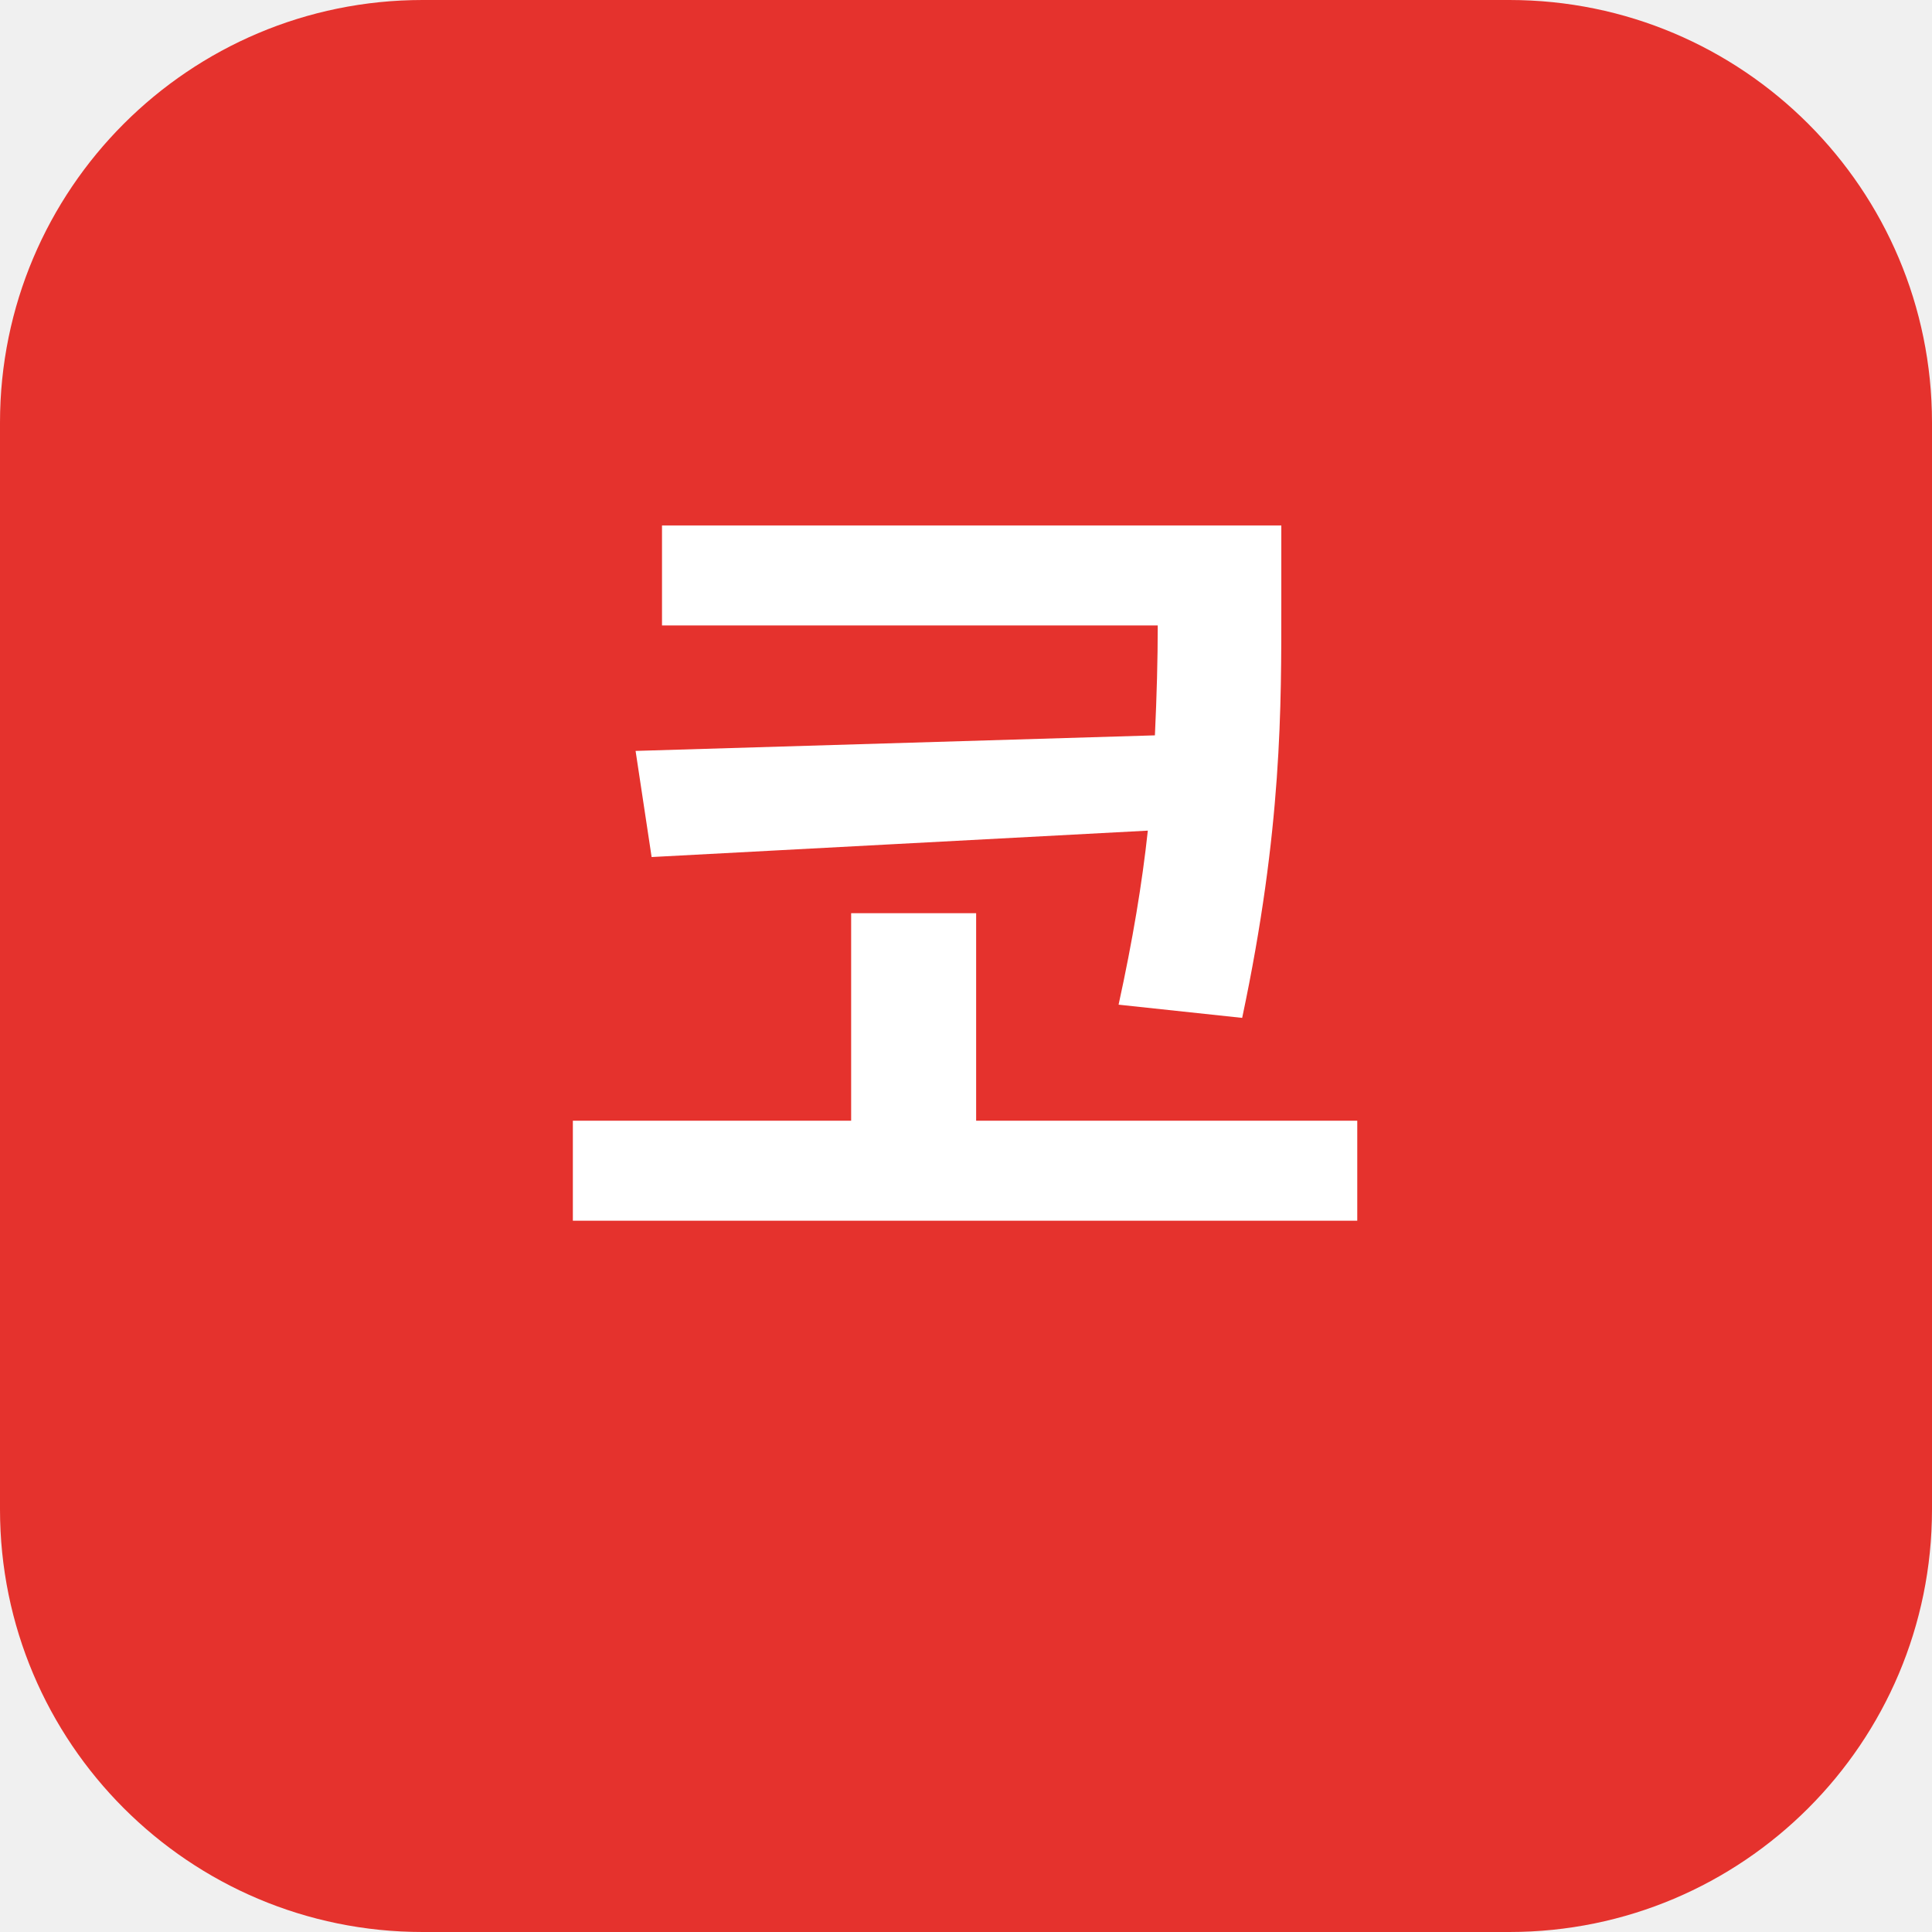
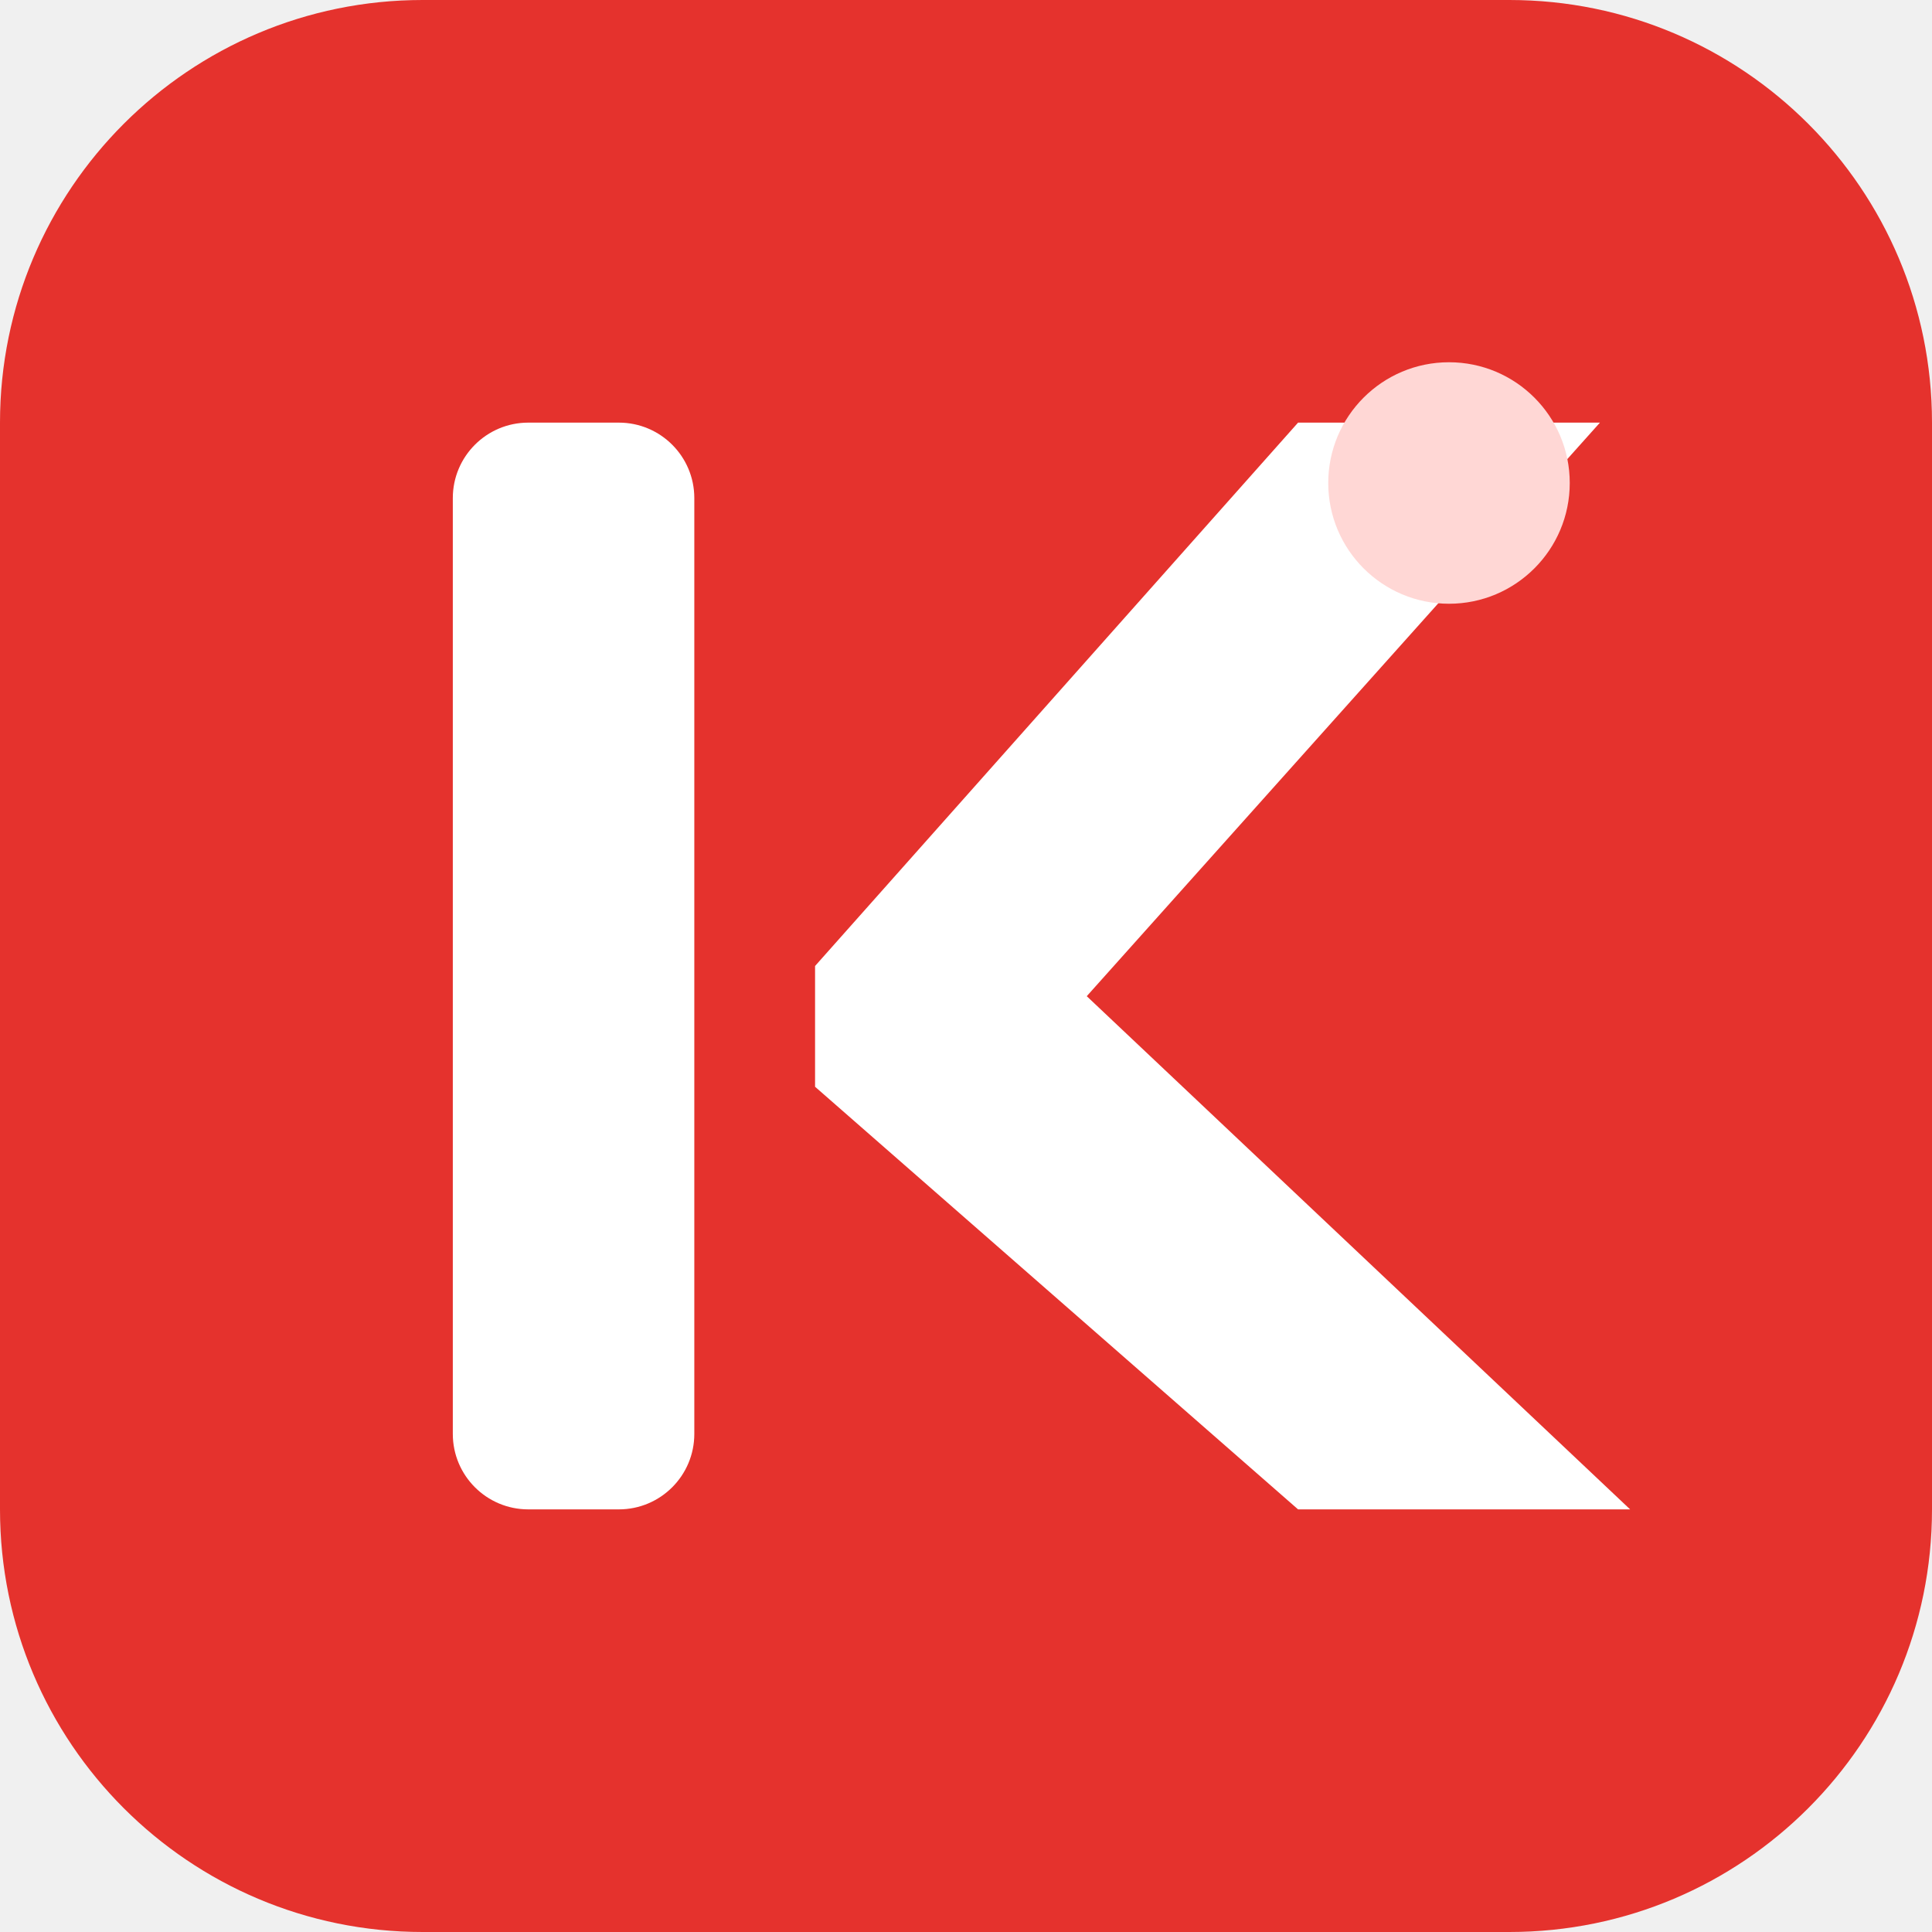
<svg xmlns="http://www.w3.org/2000/svg" viewBox="0 0 64 64" role="img" aria-label="코워크스페이스">
  <rect width="64" height="64" rx="14" fill="#e5322d" />
-   <text x="32" y="41" text-anchor="middle" font-family="Malgun Gothic, Apple SD Gothic Neo, sans-serif" font-size="31" font-weight="900" fill="#ffffff">코</text>
+   <rect x="15" y="14" width="8" height="36" rx="2.5" fill="#ffffff" />
+   <path d="M27 32 43 14h10L36 33l18 17H43L27 36z" fill="#ffffff" />
+   <circle cx="48" cy="16" r="4" fill="#ffd7d5" />
</svg>
